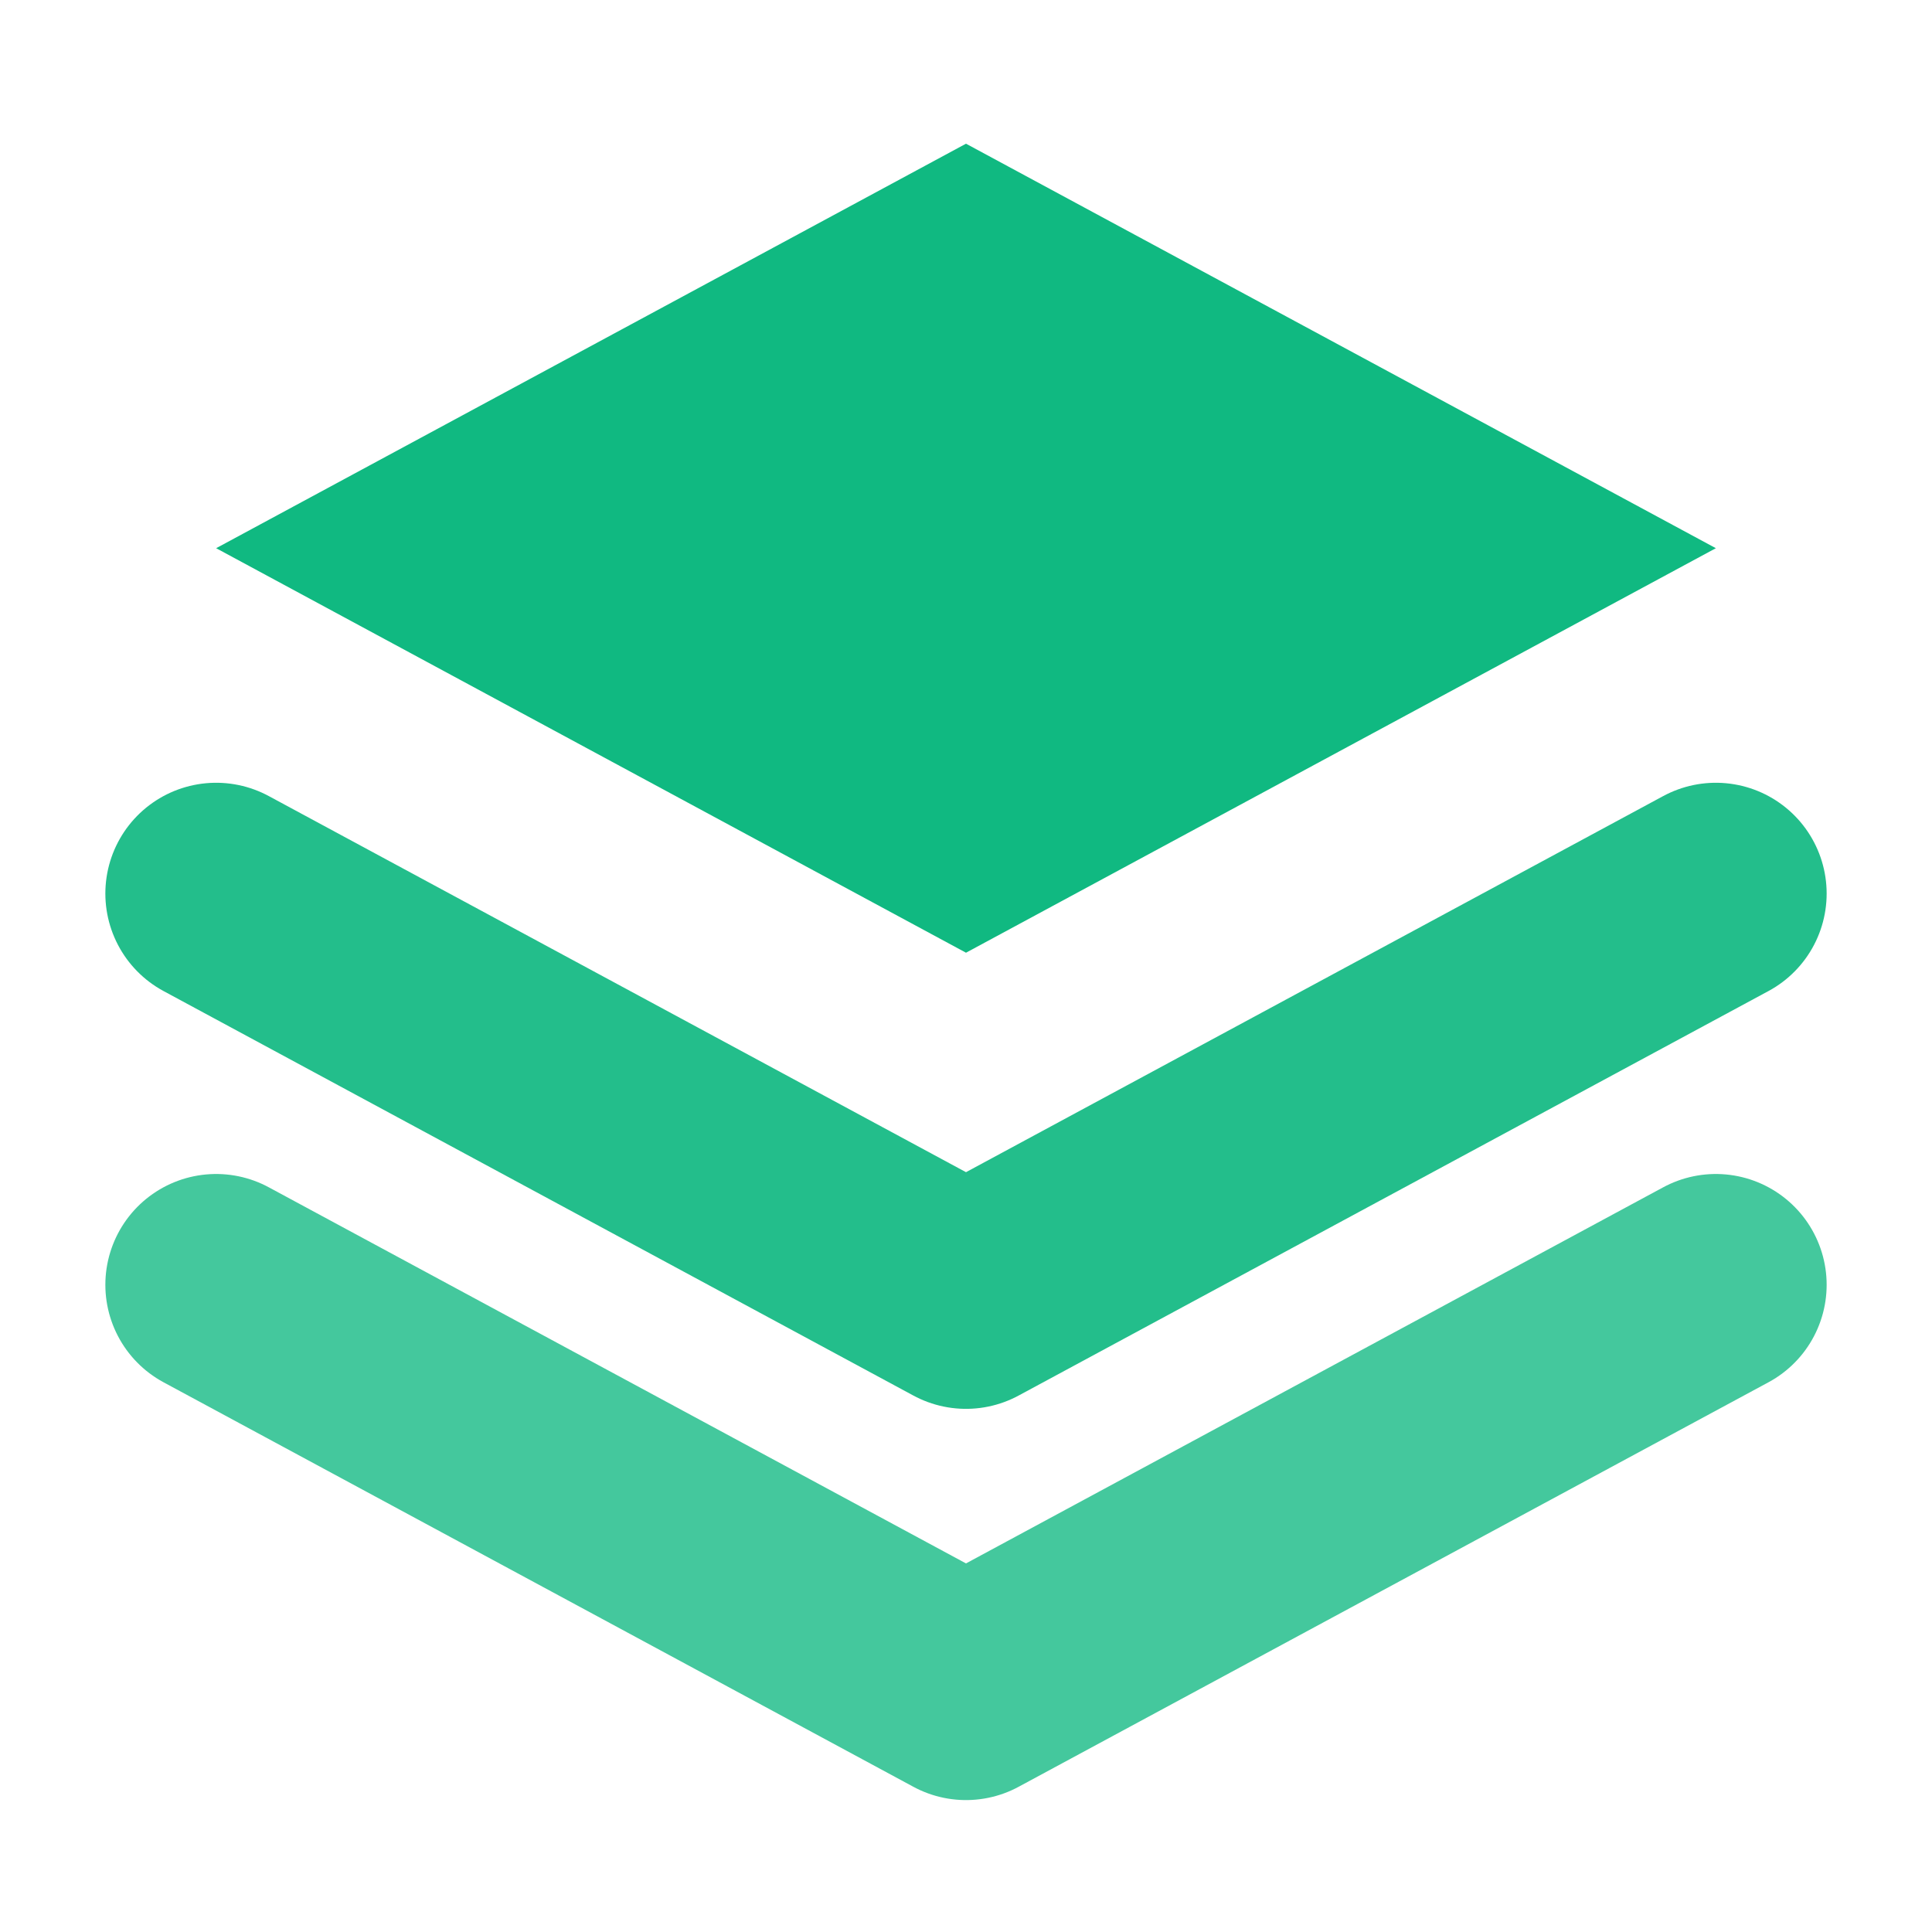
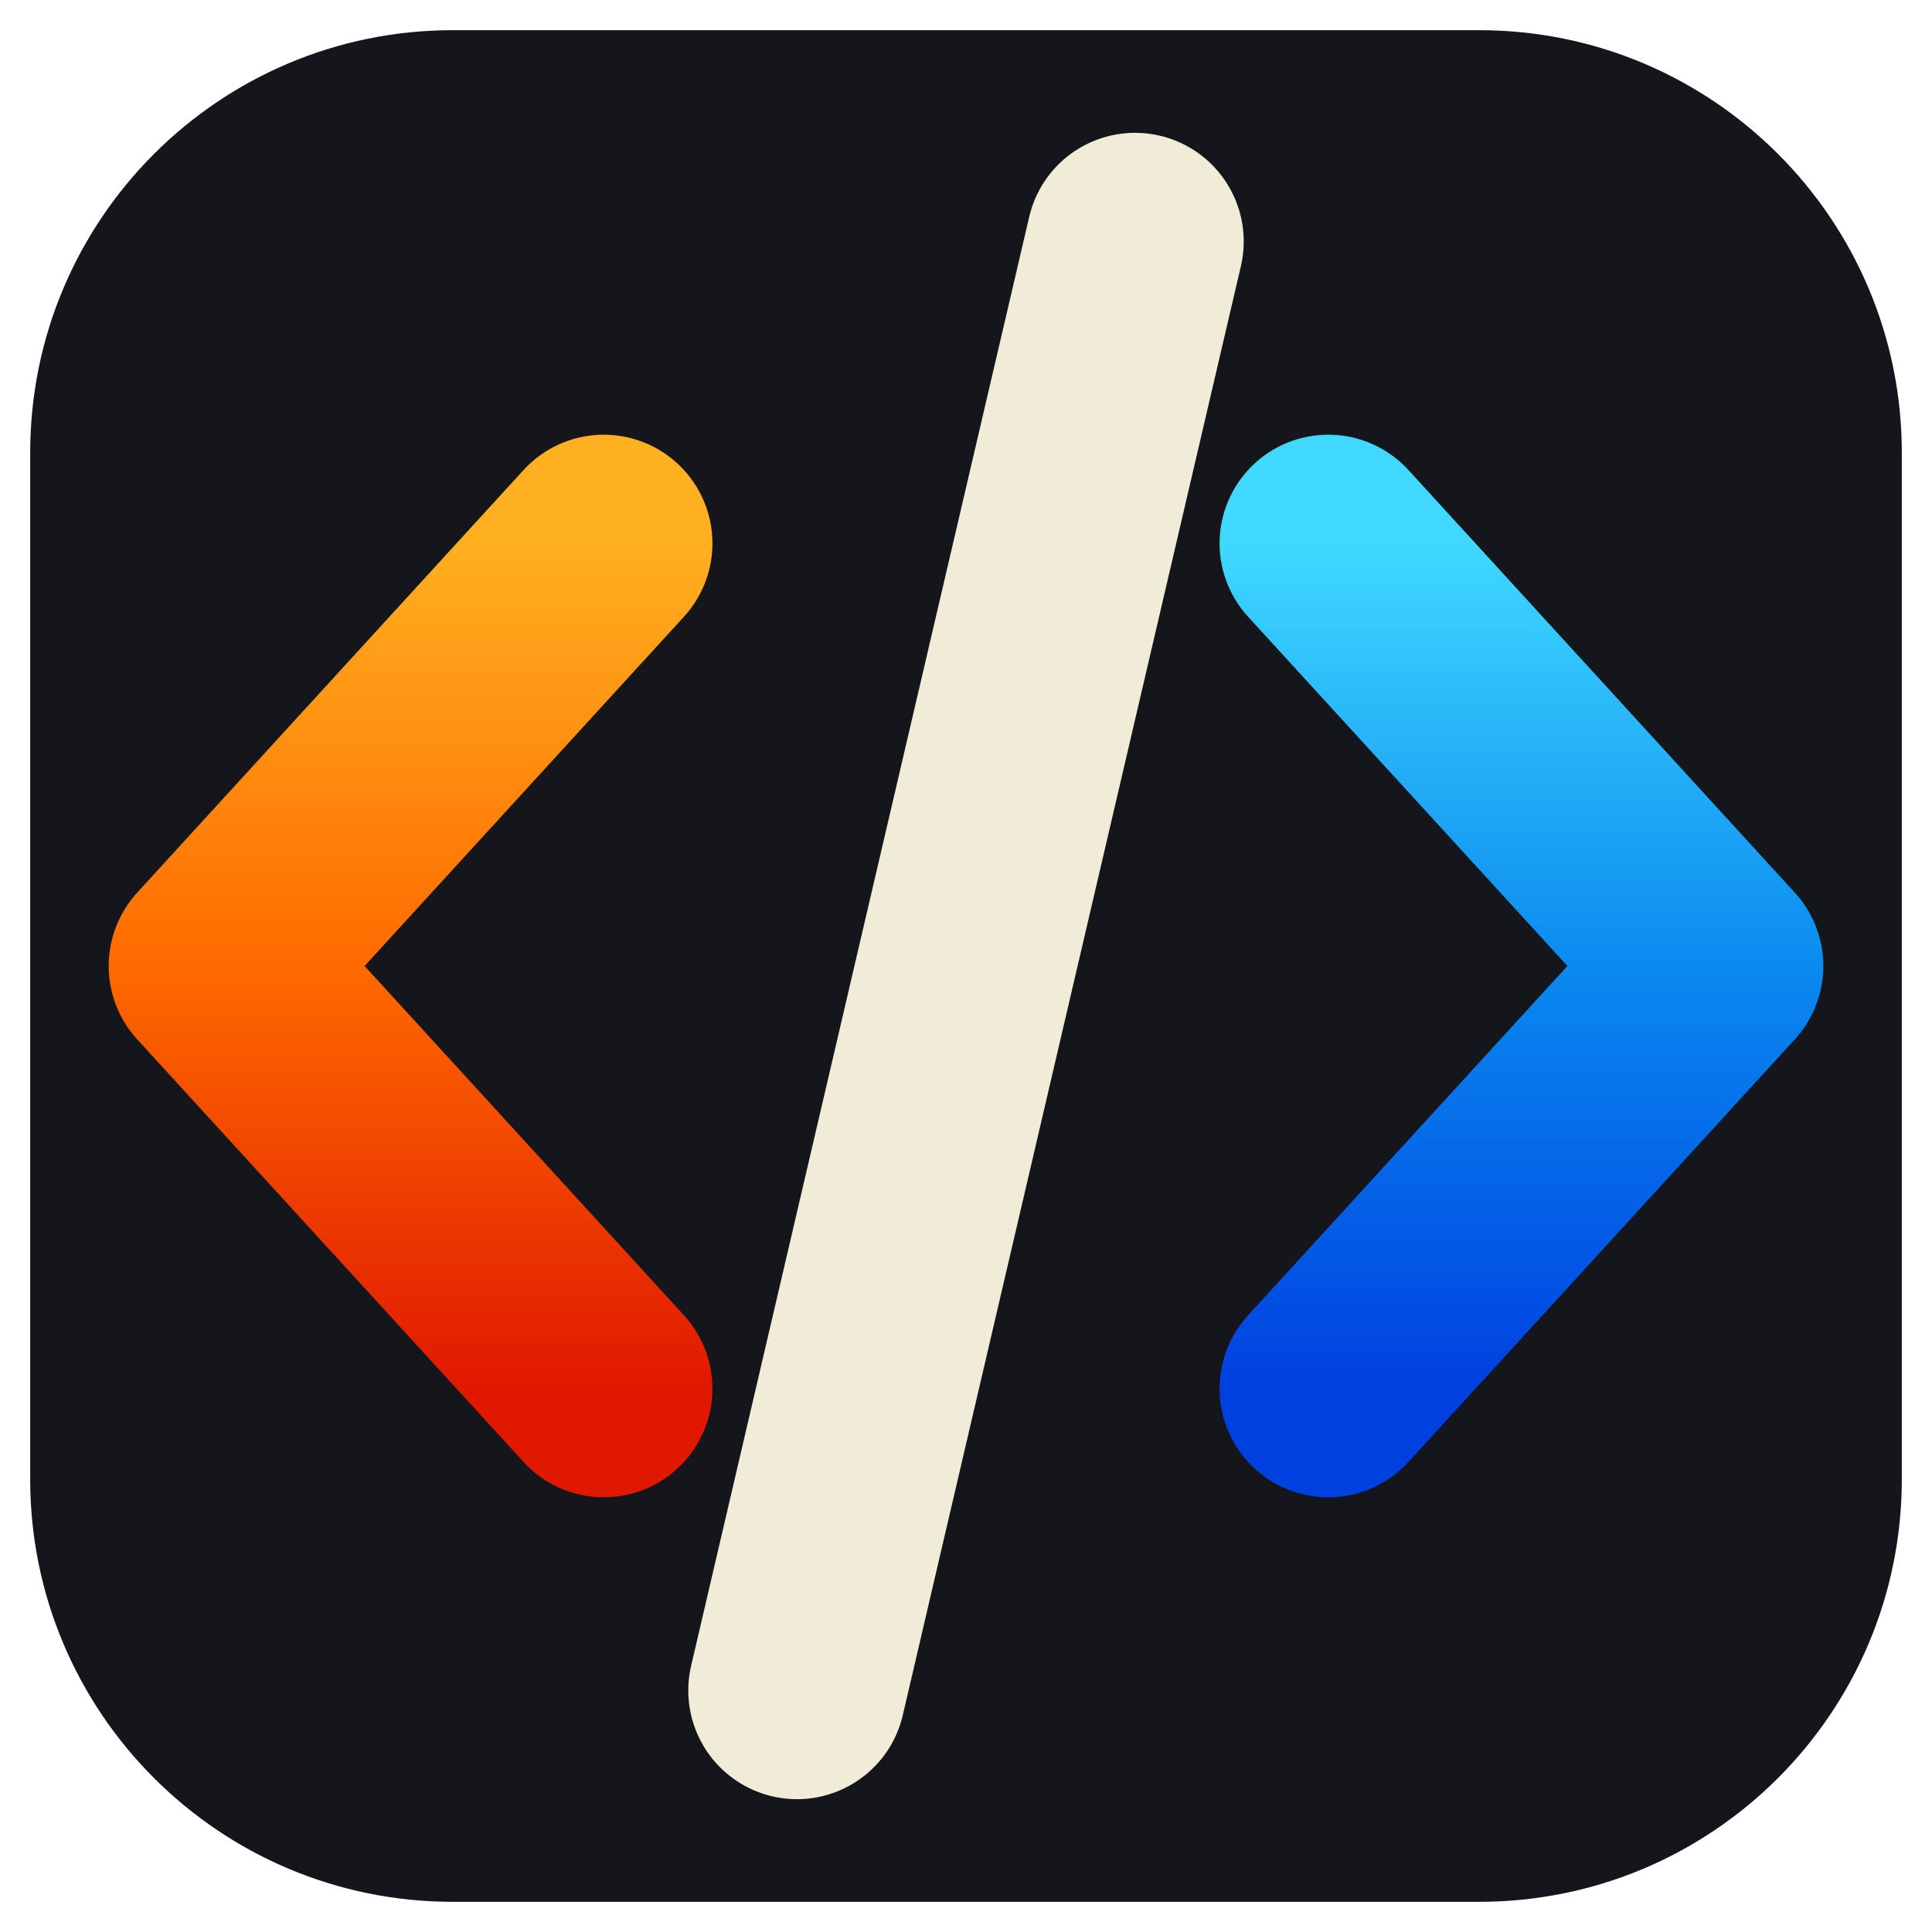
<svg xmlns="http://www.w3.org/2000/svg" viewBox="0 0 32 32">
-   <path d="M16 2.38 28.42 9.08 16 15.78 3.58 9.08Z" fill="#10b981" />
-   <path d="M3.58 14.8 16 21.5 28.42 14.8" fill="none" stroke="#10b981" stroke-width="3.67" stroke-linecap="round" stroke-linejoin="round" opacity="0.92" />
-   <path d="M3.58 21.28 16 27.98 28.42 21.28" fill="none" stroke="#10b981" stroke-width="3.67" stroke-linecap="round" stroke-linejoin="round" opacity="0.78" />
+   <defs>
+     <linearGradient id="fire" x1="0" y1="0" x2="0" y2="1">
+       <stop offset="0" stop-color="#ffb020" />
+       <stop offset=".5" stop-color="#ff6a00" />
+       <stop offset="1" stop-color="#e01800" />
+     </linearGradient>
+     <linearGradient id="ice" x1="0" y1="0" x2="0" y2="1">
+       <stop offset="0" stop-color="#40d8ff" />
+       <stop offset=".5" stop-color="#0a8af0" />
+       <stop offset="1" stop-color="#0040e0" />
+     </linearGradient>
+   </defs>
+   <rect x="0.5" y="0.5" width="31" height="31" rx="7" fill="#14161b" />
+   <path d="M10 9 3.6 16 10 23" fill="none" stroke="url(#fire)" stroke-width="3.6" stroke-linecap="round" stroke-linejoin="round" />
+   <path d="M18.8 4 13.2 28" fill="none" stroke="#f0ecd8" stroke-width="3.6" stroke-linecap="round" />
+   <path d="M22 9 28.4 16 22 23" fill="none" stroke="url(#ice)" stroke-width="3.6" stroke-linecap="round" stroke-linejoin="round" />
</svg>
